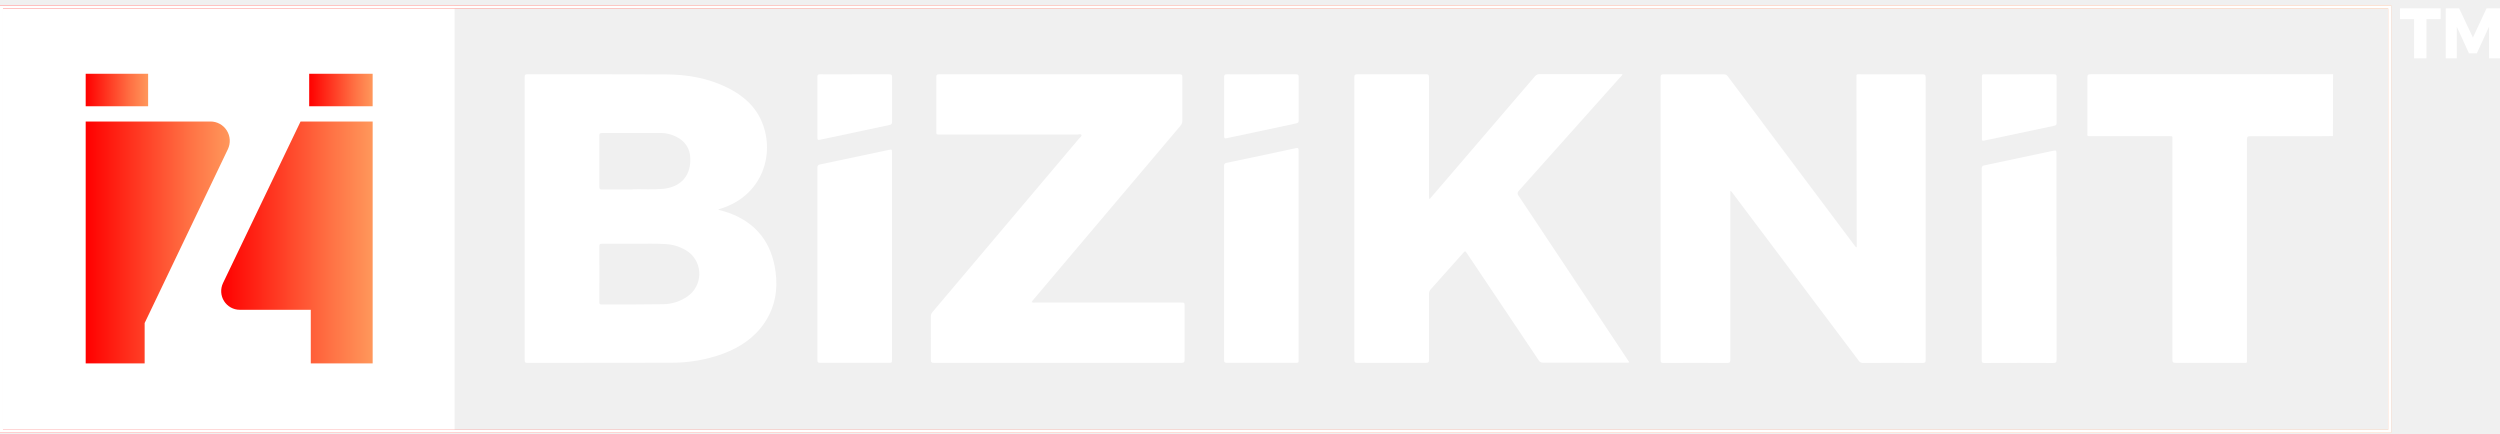
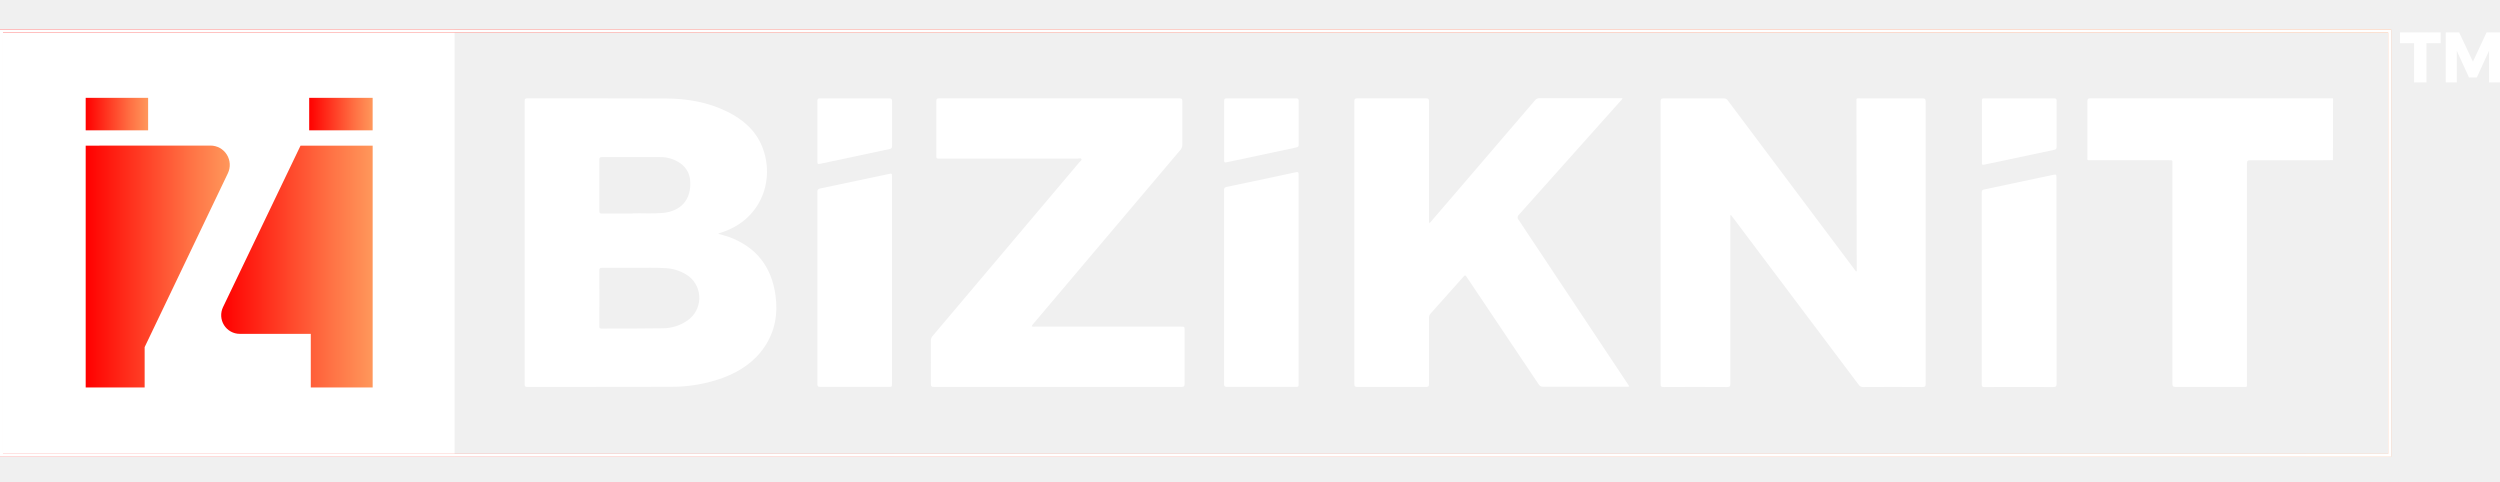
- <svg xmlns="http://www.w3.org/2000/svg" width="300" height="52" viewBox="0 0 300 52" fill="none">
+ <svg xmlns="http://www.w3.org/2000/svg" width="270" height="52" viewBox="0 0 300 52" fill="none">
  <path d="M54.551 0.651H0V51.929H54.551V0.651Z" fill="white" />
  <path d="M286.76 51.753V51.929H0V0.651H286.94V51.929H286.76V51.753H286.581V1.007H0.359V51.576H286.76V51.753H286.581H286.76Z" fill="url(#paint0_linear_515_1325)" />
  <path d="M286.76 51.753V51.929H0V0.651H286.94V51.929H286.76V51.753H286.581V1.007H0.359V51.576H286.76V51.753H286.581H286.76Z" fill="white" />
  <path d="M17.775 8.852H10.283V12.751H17.775V8.852Z" fill="url(#paint1_linear_515_1325)" />
  <path d="M44.717 8.852H37.103V12.751H44.717V8.852Z" fill="url(#paint2_linear_515_1325)" />
  <path d="M10.283 14.588V43.605H17.358V38.764L27.345 17.906C27.514 17.552 27.591 17.161 27.569 16.769C27.547 16.377 27.427 15.998 27.218 15.665C27.01 15.333 26.722 15.059 26.38 14.869C26.038 14.68 25.653 14.58 25.262 14.58L10.283 14.588Z" fill="url(#paint3_linear_515_1325)" />
  <path d="M28.771 37.174H37.295V43.605H44.719V14.588H36.064L26.763 33.967C26.6 34.308 26.525 34.685 26.546 35.063C26.568 35.441 26.684 35.807 26.885 36.128C27.085 36.448 27.364 36.712 27.694 36.895C28.024 37.078 28.394 37.174 28.771 37.174Z" fill="url(#paint4_linear_515_1325)" />
  <path d="M279.954 16.327C279.485 16.327 279.013 16.341 278.544 16.341C275.707 16.341 272.87 16.341 270.039 16.341C269.707 16.341 269.633 16.44 269.633 16.757C269.633 25.519 269.633 34.279 269.633 43.038C269.633 43.644 269.688 43.542 269.117 43.542C266.442 43.542 263.767 43.542 261.09 43.542C260.771 43.542 260.686 43.47 260.686 43.14C260.697 34.368 260.697 25.598 260.686 16.828C260.686 16.313 260.777 16.338 260.214 16.338H250.941C250.393 16.338 250.489 16.377 250.489 15.87C250.489 13.665 250.489 11.483 250.489 9.293C250.489 8.976 250.571 8.907 250.878 8.907C260.435 8.907 269.991 8.907 279.548 8.907H279.965L279.954 16.327Z" fill="white" />
  <path d="M86.237 25.18C86.654 25.304 87.079 25.403 87.485 25.552C90.778 26.759 92.61 29.153 93.068 32.608C93.359 34.796 93 36.871 91.743 38.734C90.52 40.547 88.788 41.685 86.78 42.44C84.764 43.175 82.634 43.544 80.489 43.528C74.753 43.553 69.016 43.528 63.279 43.544C63.024 43.544 62.961 43.476 62.961 43.222C62.961 31.892 62.961 20.563 62.961 9.235C62.961 8.984 63.019 8.91 63.276 8.91C68.829 8.91 74.385 8.91 79.941 8.929C82.498 8.945 84.989 9.375 87.307 10.53C89.153 11.45 90.659 12.734 91.455 14.701C93.013 18.537 91.48 23.43 86.566 25.015L86.234 25.119V25.18M76.297 29.25C74.794 29.25 73.521 29.25 72.248 29.25C72.037 29.25 71.918 29.272 71.918 29.525C71.93 31.774 71.93 34.02 71.918 36.265C71.918 36.45 71.954 36.54 72.165 36.54C74.635 36.54 77.104 36.54 79.573 36.505C80.63 36.498 81.659 36.165 82.522 35.551C82.942 35.256 83.288 34.866 83.53 34.412C83.773 33.959 83.906 33.454 83.919 32.94C83.931 32.425 83.824 31.914 83.604 31.449C83.384 30.984 83.059 30.577 82.654 30.261C81.829 29.668 80.85 29.33 79.836 29.288C78.585 29.2 77.334 29.269 76.311 29.25M75.927 22.714C76.964 22.675 78.248 22.777 79.529 22.664C81.754 22.466 82.994 21.011 82.821 18.788C82.794 18.378 82.676 17.981 82.476 17.623C82.276 17.266 82 16.957 81.666 16.721C80.926 16.197 80.034 15.93 79.129 15.963C76.827 15.947 74.528 15.963 72.226 15.963C71.984 15.963 71.918 16.038 71.921 16.275C71.921 18.326 71.921 20.379 71.921 22.433C71.921 22.681 72.001 22.741 72.234 22.739C73.381 22.739 74.525 22.739 75.916 22.739" fill="white" />
  <path d="M207.638 22.926V23.304C207.638 29.917 207.638 36.53 207.638 43.143C207.638 43.451 207.588 43.559 207.245 43.556C204.71 43.539 202.173 43.539 199.635 43.556C199.36 43.556 199.273 43.501 199.273 43.206C199.273 31.898 199.273 20.59 199.273 9.282C199.273 9.006 199.333 8.918 199.624 8.921C202.033 8.932 204.441 8.932 206.847 8.921C206.946 8.915 207.045 8.936 207.133 8.981C207.221 9.027 207.295 9.096 207.347 9.18C212.4 15.931 217.459 22.677 222.521 29.421L222.738 29.696C222.856 29.619 222.809 29.512 222.807 29.421C222.807 22.779 222.796 16.135 222.774 9.491C222.774 8.789 222.702 8.921 223.35 8.918C225.789 8.918 228.23 8.918 230.669 8.918C230.982 8.918 231.081 8.976 231.081 9.315C231.07 20.59 231.07 31.866 231.081 43.143C231.081 43.451 231.032 43.559 230.689 43.556C228.324 43.539 225.958 43.539 223.591 43.556C223.484 43.563 223.376 43.541 223.28 43.493C223.183 43.444 223.101 43.371 223.042 43.28C218.011 36.59 212.981 29.904 207.953 23.221C207.876 23.119 207.797 23.023 207.717 22.921L207.646 22.943" fill="white" />
  <path d="M171.541 23.904L173.602 21.507C177.13 17.398 180.656 13.286 184.181 9.171C184.246 9.082 184.333 9.01 184.433 8.962C184.533 8.914 184.643 8.891 184.754 8.896C187.953 8.896 191.154 8.896 194.356 8.896H194.702C194.649 9.043 194.553 9.172 194.428 9.265C190.382 13.806 186.331 18.342 182.274 22.874C182.228 22.91 182.19 22.955 182.162 23.007C182.135 23.059 182.119 23.116 182.115 23.175C182.111 23.233 182.119 23.292 182.14 23.347C182.16 23.402 182.192 23.452 182.233 23.494C186.6 30.046 190.961 36.603 195.314 43.164C195.38 43.261 195.443 43.36 195.517 43.479C195.407 43.525 195.286 43.538 195.168 43.517C191.84 43.517 188.512 43.517 185.185 43.517C185.075 43.528 184.964 43.505 184.867 43.454C184.769 43.402 184.689 43.322 184.636 43.225C181.783 38.965 178.92 34.697 176.049 30.421C175.824 30.085 175.821 30.085 175.555 30.385C174.263 31.834 172.976 33.286 171.678 34.73C171.613 34.799 171.561 34.88 171.527 34.969C171.493 35.058 171.478 35.153 171.481 35.248C171.481 37.891 171.481 40.536 171.481 43.181C171.481 43.484 171.39 43.547 171.105 43.545C168.361 43.545 165.618 43.545 162.874 43.545C162.6 43.545 162.521 43.47 162.521 43.189C162.521 31.881 162.521 20.573 162.521 9.265C162.521 8.99 162.597 8.91 162.877 8.91C165.621 8.921 168.364 8.921 171.108 8.91C171.399 8.91 171.481 8.981 171.481 9.279C171.47 14.007 171.47 18.736 171.481 23.466C171.46 23.615 171.479 23.766 171.536 23.904" fill="white" />
  <path d="M123.782 36.257C123.909 36.318 124.053 36.336 124.191 36.306H141.689C142.153 36.306 142.153 36.306 142.153 36.775C142.153 38.894 142.153 41.01 142.153 43.129C142.153 43.432 142.106 43.545 141.758 43.545C131.866 43.534 121.977 43.534 112.089 43.545C111.779 43.545 111.7 43.468 111.702 43.156C111.719 41.437 111.702 39.715 111.702 37.995C111.695 37.793 111.765 37.596 111.9 37.444C117.776 30.506 123.641 23.564 129.494 16.617C129.606 16.484 129.84 16.341 129.768 16.192C129.697 16.044 129.456 16.145 129.288 16.145H112.78C112.358 16.145 112.358 16.145 112.358 15.738C112.358 13.577 112.358 11.417 112.358 9.257C112.358 8.995 112.416 8.913 112.69 8.913C122.312 8.913 131.934 8.913 141.555 8.913C141.829 8.913 141.884 9.004 141.881 9.26C141.87 10.99 141.87 12.72 141.881 14.451C141.89 14.695 141.802 14.933 141.637 15.112C135.784 22.03 129.931 28.951 124.078 35.874C123.963 35.983 123.869 36.114 123.804 36.26" fill="white" />
  <path d="M155.832 30.639V43.115C155.832 43.539 155.832 43.539 155.423 43.539C152.696 43.539 149.966 43.539 147.236 43.539C146.962 43.539 146.885 43.465 146.885 43.184C146.885 35.434 146.885 27.685 146.885 19.937C146.885 19.683 146.951 19.592 147.203 19.54C149.965 18.967 152.724 18.381 155.481 17.782C155.799 17.713 155.835 17.81 155.835 18.088C155.835 22.269 155.835 26.45 155.835 30.63" fill="white" />
  <path d="M246.79 30.773C246.79 34.907 246.79 39.04 246.79 43.156C246.79 43.489 246.697 43.558 246.379 43.558C243.635 43.544 240.892 43.544 238.148 43.558C237.874 43.558 237.808 43.501 237.808 43.228C237.808 35.562 237.808 27.898 237.808 20.234C237.808 20.008 237.852 19.901 238.099 19.849C240.881 19.27 243.661 18.681 246.439 18.082C246.73 18.019 246.774 18.082 246.774 18.358C246.774 22.496 246.774 26.635 246.774 30.773" fill="white" />
  <path d="M107.038 30.74C107.038 34.868 107.038 38.994 107.038 43.117C107.038 43.539 107.038 43.539 106.627 43.539C103.897 43.539 101.17 43.539 98.443 43.539C98.169 43.539 98.086 43.481 98.086 43.189C98.086 35.507 98.086 27.825 98.086 20.143C98.086 19.868 98.16 19.785 98.424 19.73C101.167 19.162 103.911 18.575 106.638 17.994C107.038 17.909 107.038 17.911 107.038 18.325C107.038 22.463 107.038 26.596 107.038 30.724" fill="white" />
  <path d="M242.313 8.915C243.704 8.915 245.095 8.915 246.486 8.915C246.725 8.915 246.796 8.979 246.796 9.221C246.785 11.058 246.785 12.895 246.796 14.732C246.796 14.966 246.714 15.046 246.502 15.09C243.691 15.68 240.881 16.275 238.072 16.875C237.879 16.917 237.83 16.875 237.83 16.688C237.83 14.173 237.83 11.659 237.83 9.147C237.83 8.91 237.951 8.921 238.104 8.921H242.308" fill="white" />
  <path d="M102.58 8.915C103.952 8.915 105.34 8.915 106.72 8.915C106.981 8.915 107.044 8.998 107.044 9.246C107.044 11.039 107.044 12.832 107.044 14.627C107.044 14.845 106.989 14.944 106.756 14.991C103.963 15.575 101.174 16.169 98.388 16.773C98.144 16.826 98.086 16.773 98.086 16.52C98.097 14.09 98.097 11.661 98.086 9.235C98.086 8.976 98.16 8.915 98.41 8.915C99.798 8.929 101.189 8.915 102.58 8.915Z" fill="white" />
  <path d="M151.376 8.915C152.748 8.915 154.136 8.915 155.519 8.915C155.771 8.915 155.845 8.99 155.843 9.24C155.843 10.971 155.843 12.701 155.843 14.431C155.843 14.638 155.81 14.751 155.568 14.801C152.775 15.385 149.986 15.979 147.201 16.583C146.967 16.633 146.893 16.603 146.893 16.338C146.904 13.974 146.904 11.61 146.893 9.246C146.893 8.97 146.984 8.915 147.239 8.915C148.611 8.929 149.999 8.915 151.379 8.915" fill="white" />
  <path d="M288 2.292H289.688V7H291.175V2.292H292.88V1H288V2.292ZM298.388 1L296.749 4.509L295.097 1H293.491V7H294.813V3.2L296.277 6.403H297.221L298.685 3.2V7H300V1H298.388Z" fill="white" />
  <defs>
    <linearGradient id="paint0_linear_515_1325" x1="-1.823" y1="26.901" x2="284.831" y2="26.901" gradientUnits="userSpaceOnUse">
      <stop stop-color="#FF0000" />
      <stop offset="0.13" stop-color="#FF140C" />
      <stop offset="0.72" stop-color="#FF7144" />
      <stop offset="0.99" stop-color="#FF965A" />
      <stop offset="1" stop-color="#FF965A" />
    </linearGradient>
    <linearGradient id="paint1_linear_515_1325" x1="10.283" y1="10.803" x2="17.775" y2="10.803" gradientUnits="userSpaceOnUse">
      <stop stop-color="#FF0000" />
      <stop offset="0.13" stop-color="#FF140C" />
      <stop offset="0.72" stop-color="#FF7144" />
      <stop offset="0.99" stop-color="#FF965A" />
      <stop offset="1" stop-color="#FF965A" />
    </linearGradient>
    <linearGradient id="paint2_linear_515_1325" x1="37.103" y1="10.803" x2="44.717" y2="10.803" gradientUnits="userSpaceOnUse">
      <stop stop-color="#FF0000" />
      <stop offset="0.13" stop-color="#FF140C" />
      <stop offset="0.72" stop-color="#FF7144" />
      <stop offset="0.99" stop-color="#FF965A" />
      <stop offset="1" stop-color="#FF965A" />
    </linearGradient>
    <linearGradient id="paint3_linear_515_1325" x1="10.283" y1="29.098" x2="27.575" y2="29.098" gradientUnits="userSpaceOnUse">
      <stop stop-color="#FF0000" />
      <stop offset="0.13" stop-color="#FF140C" />
      <stop offset="0.72" stop-color="#FF7144" />
      <stop offset="0.99" stop-color="#FF965A" />
      <stop offset="1" stop-color="#FF965A" />
    </linearGradient>
    <linearGradient id="paint4_linear_515_1325" x1="26.541" y1="29.098" x2="44.717" y2="29.098" gradientUnits="userSpaceOnUse">
      <stop stop-color="#FF0000" />
      <stop offset="0.13" stop-color="#FF140C" />
      <stop offset="0.72" stop-color="#FF7144" />
      <stop offset="0.99" stop-color="#FF965A" />
      <stop offset="1" stop-color="#FF965A" />
    </linearGradient>
  </defs>
</svg>
